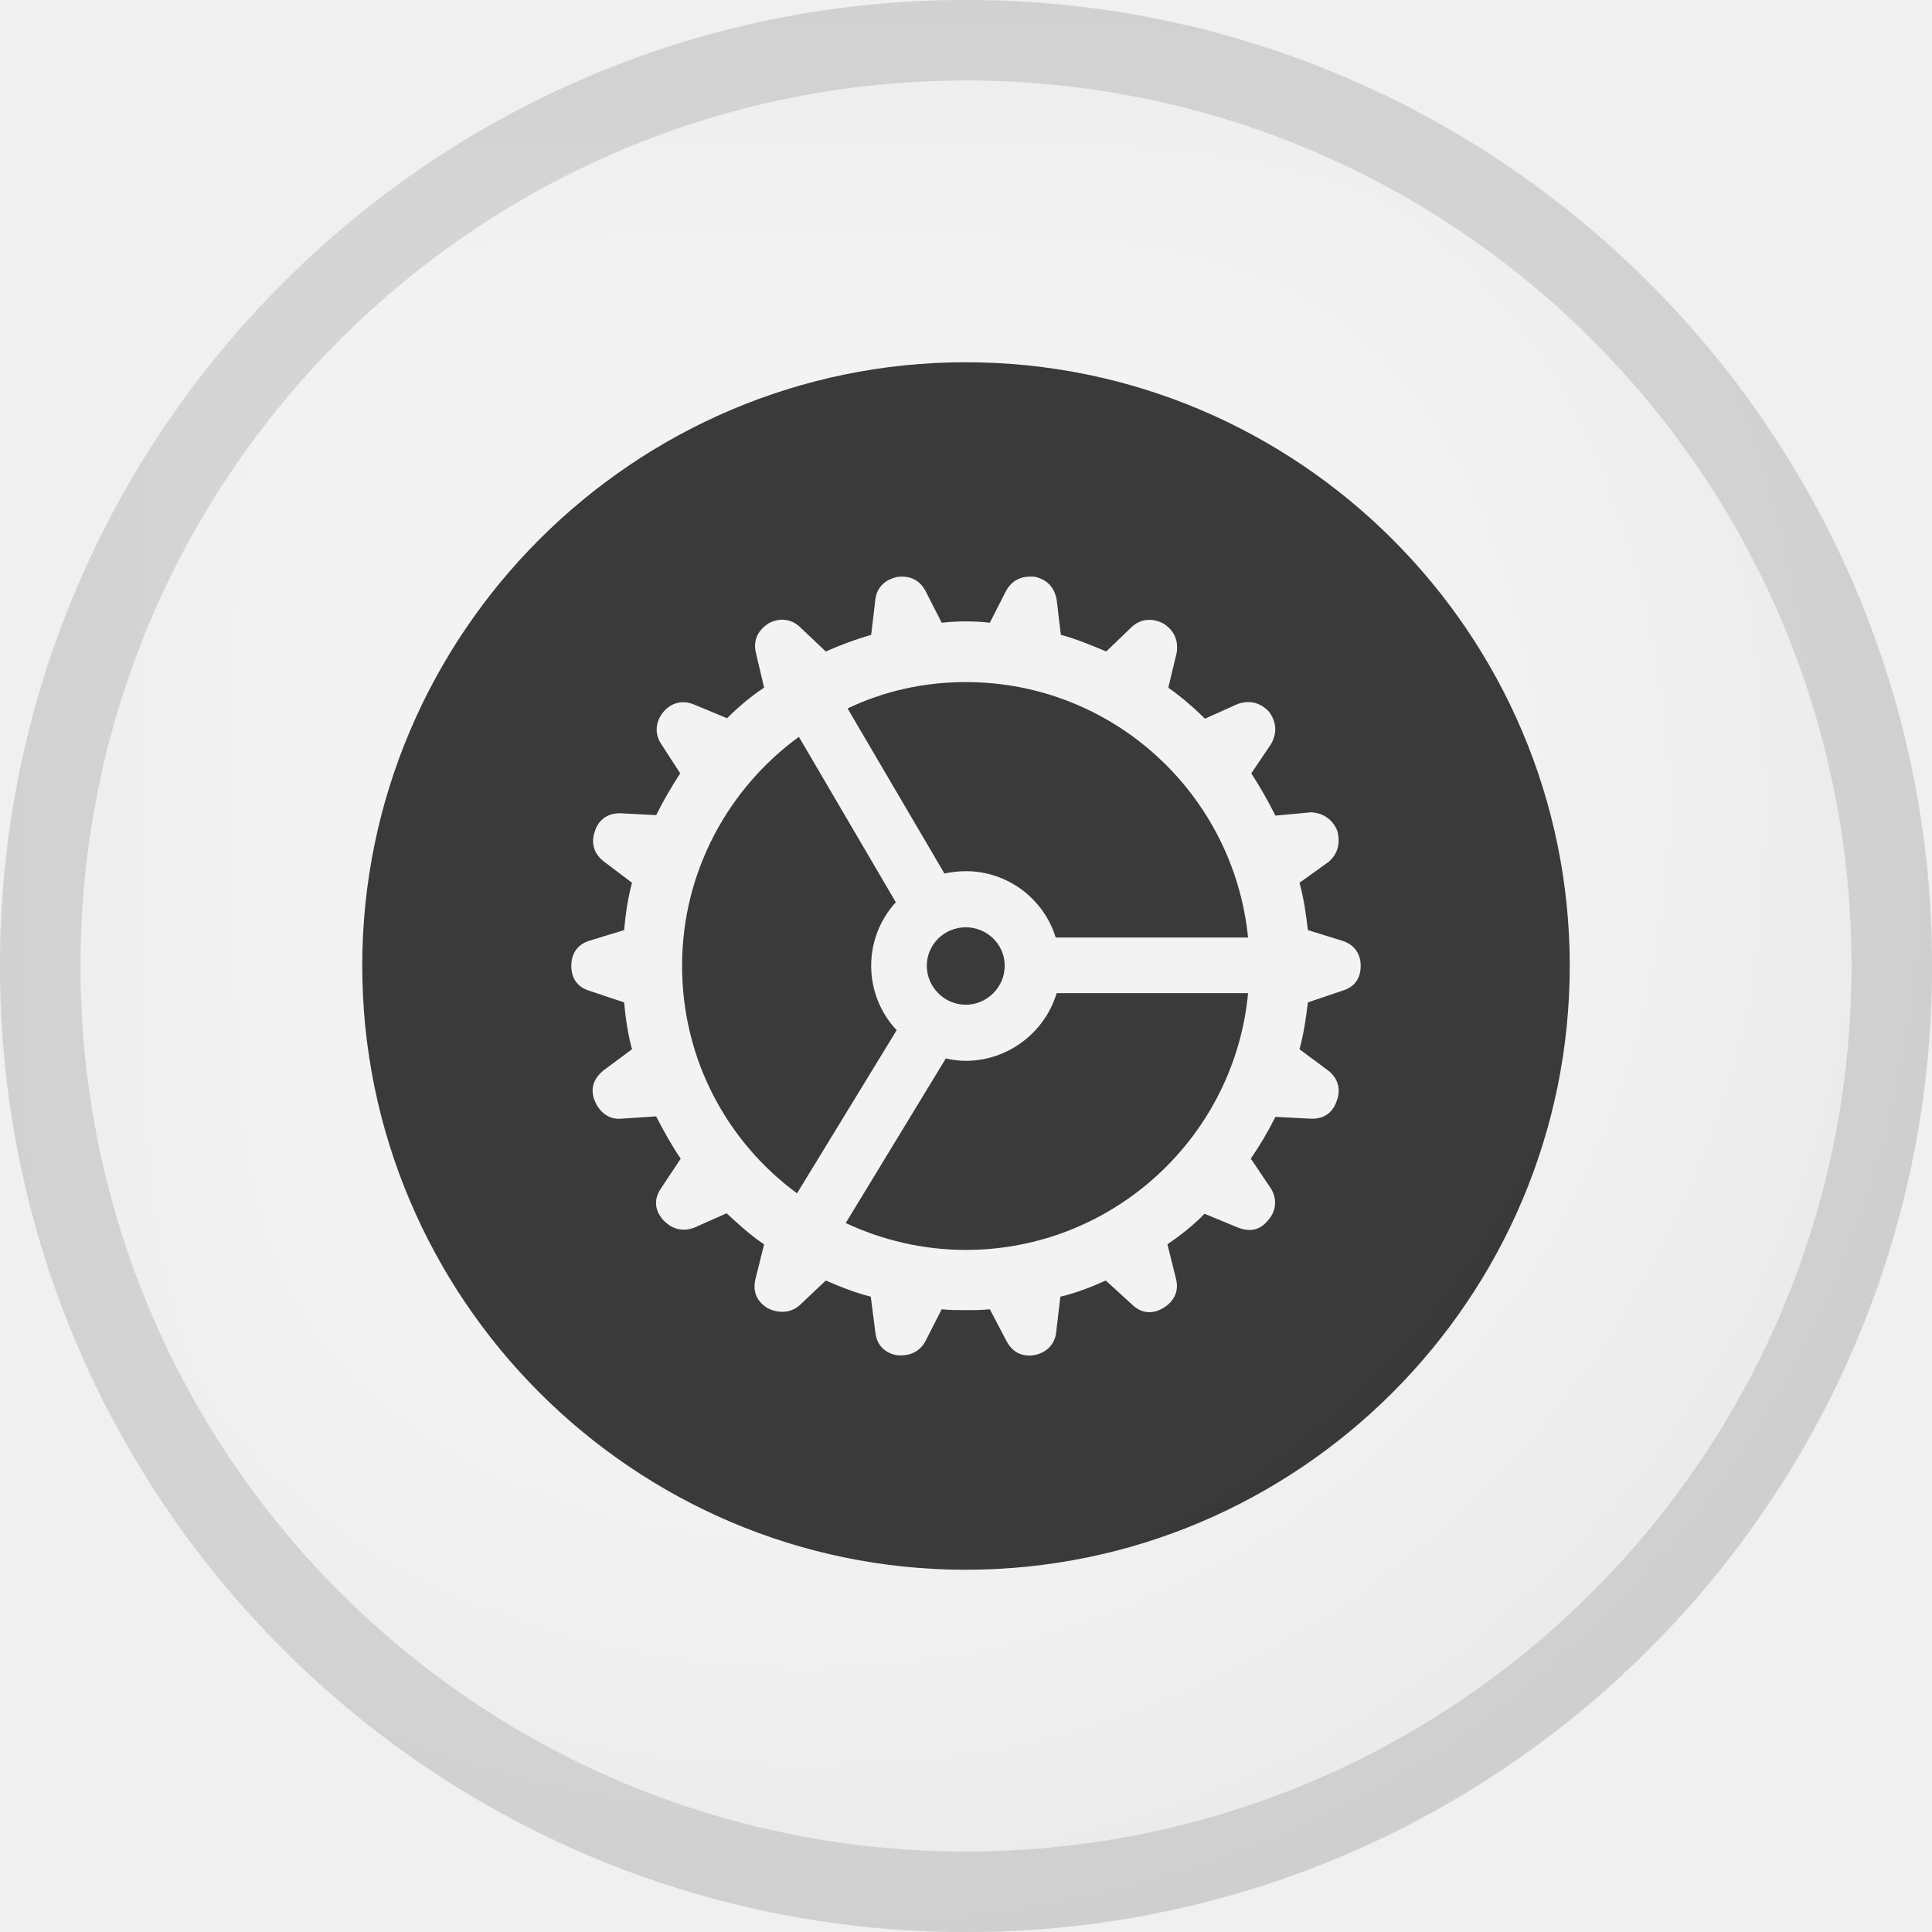
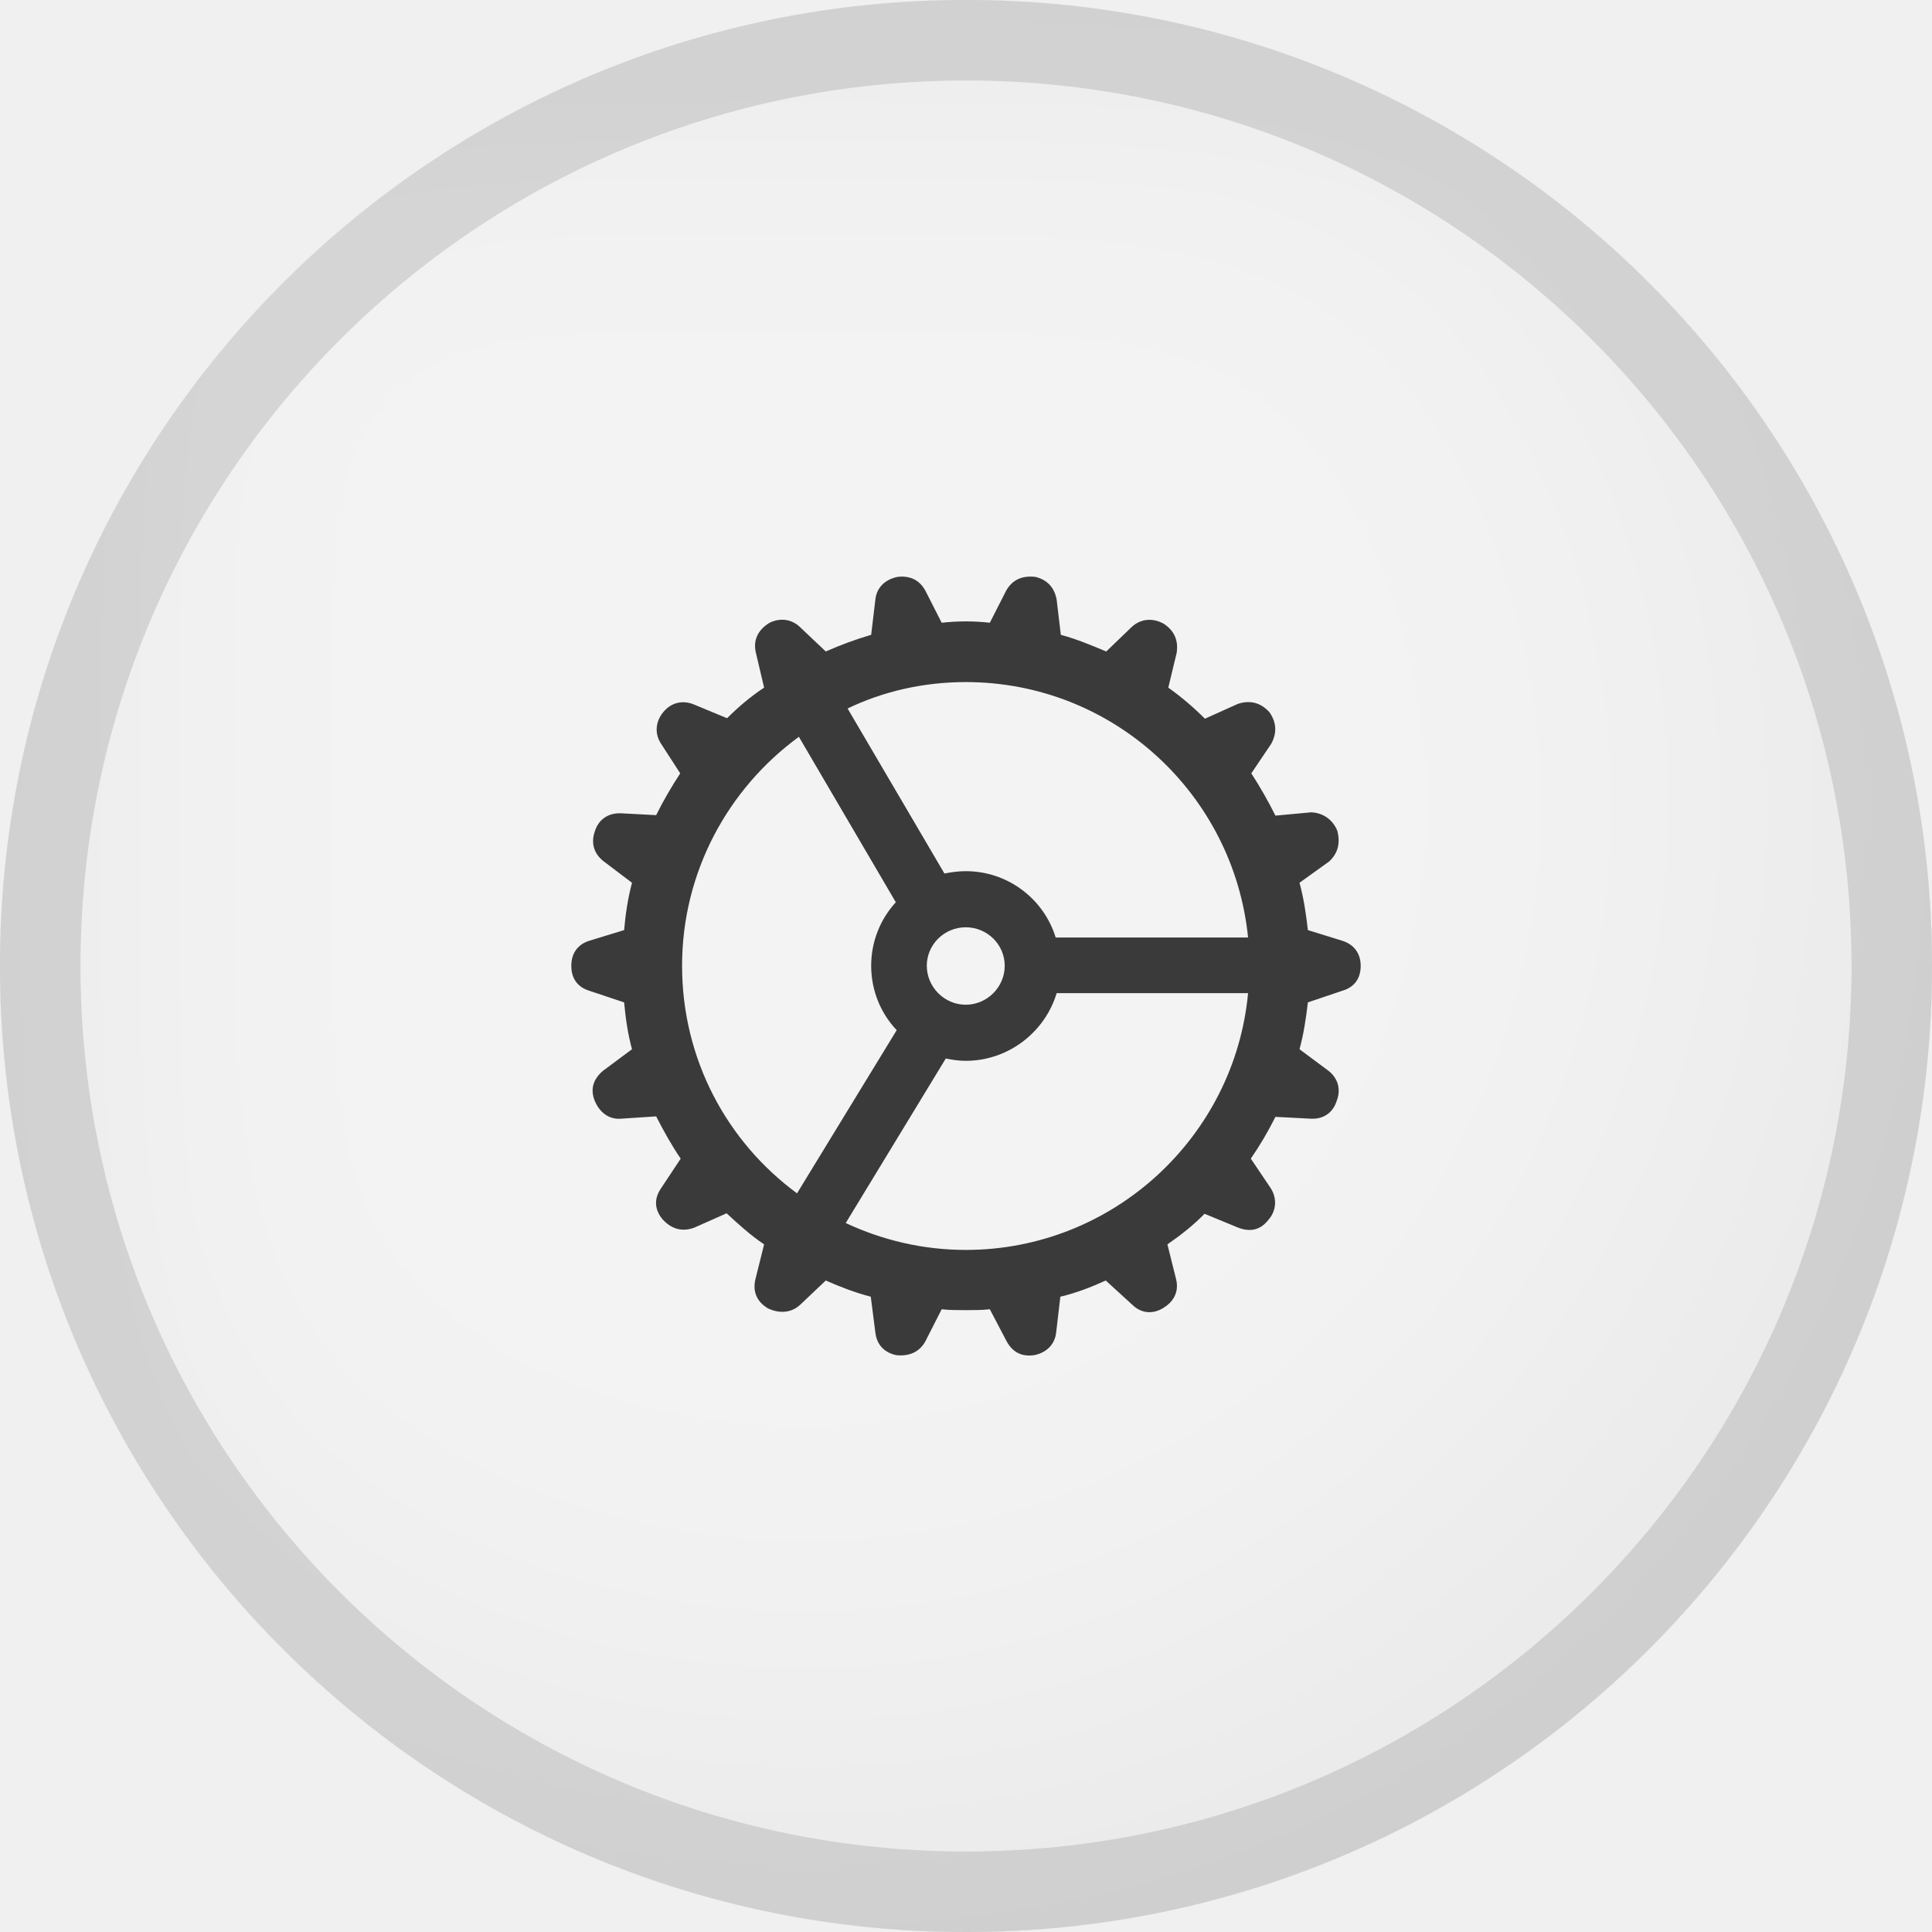
<svg xmlns="http://www.w3.org/2000/svg" preserveAspectRatio="none" overflow="visible" style="display: block;" width="24" height="24" viewBox="0 0 24 24" fill="none">
  <g id="Frame 1171278697" filter="url(#filter0_i_0_6)">
    <rect width="24" height="24" rx="12" fill="white" fill-opacity="0.2" />
    <rect x="0.5" y="0.5" width="23" height="23" rx="11.5" stroke="black" stroke-opacity="0.12" />
-     <path id="Vector" d="M19.5 11.997C19.5 16.131 16.131 19.5 11.997 19.5C7.869 19.5 4.5 16.131 4.5 11.997C4.5 7.869 7.869 4.5 11.997 4.5C16.131 4.5 19.5 7.869 19.5 11.997ZM12.498 7.339L12.296 7.736C12.204 7.725 12.101 7.719 11.997 7.719C11.899 7.719 11.796 7.725 11.698 7.736L11.496 7.339C11.421 7.201 11.3 7.149 11.151 7.166C11.007 7.195 10.892 7.287 10.874 7.448L10.822 7.886C10.627 7.943 10.442 8.012 10.258 8.093L9.936 7.788C9.826 7.684 9.677 7.673 9.55 7.742C9.417 7.828 9.354 7.949 9.389 8.105L9.492 8.542C9.325 8.652 9.17 8.784 9.032 8.922L8.617 8.75C8.473 8.692 8.335 8.732 8.243 8.842C8.145 8.957 8.128 9.107 8.208 9.233L8.45 9.607C8.341 9.774 8.243 9.941 8.151 10.126L7.713 10.103C7.558 10.097 7.437 10.178 7.391 10.322C7.339 10.466 7.373 10.598 7.494 10.696L7.851 10.966C7.799 11.162 7.771 11.352 7.753 11.554L7.322 11.686C7.172 11.732 7.097 11.847 7.097 11.997C7.097 12.153 7.172 12.262 7.322 12.308L7.753 12.452C7.771 12.648 7.799 12.844 7.851 13.034L7.488 13.304C7.368 13.408 7.333 13.529 7.385 13.667C7.442 13.811 7.558 13.909 7.713 13.897L8.151 13.868C8.243 14.047 8.341 14.226 8.456 14.393L8.208 14.767C8.116 14.905 8.139 15.037 8.231 15.147C8.335 15.262 8.467 15.308 8.623 15.251L9.026 15.072C9.17 15.204 9.32 15.343 9.492 15.458L9.383 15.895C9.348 16.051 9.406 16.172 9.538 16.252C9.671 16.316 9.821 16.316 9.936 16.212L10.258 15.907C10.442 15.988 10.621 16.057 10.817 16.108L10.874 16.552C10.892 16.713 10.995 16.805 11.133 16.834C11.289 16.851 11.421 16.799 11.496 16.661L11.698 16.264C11.79 16.275 11.899 16.275 11.997 16.275C12.101 16.275 12.199 16.275 12.296 16.264L12.504 16.661C12.579 16.799 12.694 16.857 12.849 16.834C12.993 16.805 13.103 16.707 13.12 16.552L13.172 16.108C13.368 16.062 13.558 15.988 13.736 15.907L14.07 16.212C14.179 16.316 14.318 16.327 14.444 16.252C14.582 16.172 14.646 16.045 14.611 15.895L14.502 15.458C14.669 15.343 14.83 15.216 14.963 15.078L15.383 15.251C15.533 15.308 15.659 15.279 15.757 15.153C15.855 15.043 15.867 14.888 15.786 14.761L15.538 14.393C15.653 14.226 15.751 14.059 15.844 13.874L16.287 13.897C16.442 13.903 16.558 13.822 16.604 13.678C16.661 13.535 16.621 13.396 16.506 13.304L16.143 13.034C16.195 12.844 16.224 12.648 16.247 12.452L16.673 12.308C16.828 12.262 16.903 12.153 16.903 11.997C16.903 11.847 16.822 11.732 16.673 11.686L16.247 11.554C16.224 11.352 16.195 11.156 16.143 10.966L16.512 10.701C16.621 10.598 16.65 10.477 16.615 10.327C16.563 10.189 16.442 10.097 16.287 10.091L15.844 10.132C15.751 9.947 15.653 9.774 15.544 9.607L15.792 9.239C15.867 9.101 15.855 8.968 15.769 8.847C15.665 8.732 15.533 8.692 15.377 8.744L14.968 8.928C14.83 8.79 14.675 8.657 14.513 8.542L14.617 8.11C14.64 7.955 14.588 7.834 14.456 7.748C14.329 7.678 14.179 7.678 14.059 7.788L13.742 8.093C13.563 8.018 13.373 7.938 13.178 7.886L13.126 7.448C13.097 7.293 13.005 7.201 12.861 7.166C12.705 7.149 12.579 7.195 12.498 7.339ZM11.997 15.527C11.467 15.527 10.961 15.406 10.506 15.193L11.749 13.149C11.83 13.166 11.911 13.178 11.997 13.178C12.527 13.178 12.982 12.82 13.126 12.337H15.504C15.337 14.122 13.828 15.527 11.997 15.527ZM11.128 11.208C10.938 11.416 10.822 11.692 10.822 11.997C10.822 12.308 10.943 12.59 11.139 12.797L9.901 14.824C9.032 14.185 8.473 13.16 8.473 11.997C8.473 10.828 9.049 9.792 9.924 9.153L11.128 11.208ZM12.481 11.997C12.481 12.262 12.262 12.481 11.997 12.481C11.732 12.481 11.513 12.262 11.513 11.997C11.513 11.732 11.732 11.519 11.997 11.519C12.262 11.519 12.481 11.732 12.481 11.997ZM15.504 11.646H13.114C12.97 11.174 12.527 10.822 11.997 10.822C11.905 10.822 11.819 10.834 11.732 10.851L10.529 8.801C10.972 8.588 11.473 8.473 11.997 8.473C13.828 8.473 15.325 9.867 15.504 11.646Z" fill="#3A3A3A" />
+     <path id="Vector" d="M12.498 7.339L12.296 7.736C12.204 7.725 12.101 7.719 11.997 7.719C11.899 7.719 11.796 7.725 11.698 7.736L11.496 7.339C11.421 7.201 11.3 7.149 11.151 7.166C11.007 7.195 10.892 7.287 10.874 7.448L10.822 7.886C10.627 7.943 10.442 8.012 10.258 8.093L9.936 7.788C9.826 7.684 9.677 7.673 9.55 7.742C9.417 7.828 9.354 7.949 9.389 8.105L9.492 8.542C9.325 8.652 9.17 8.784 9.032 8.922L8.617 8.75C8.473 8.692 8.335 8.732 8.243 8.842C8.145 8.957 8.128 9.107 8.208 9.233L8.45 9.607C8.341 9.774 8.243 9.941 8.151 10.126L7.713 10.103C7.558 10.097 7.437 10.178 7.391 10.322C7.339 10.466 7.373 10.598 7.494 10.696L7.851 10.966C7.799 11.162 7.771 11.352 7.753 11.554L7.322 11.686C7.172 11.732 7.097 11.847 7.097 11.997C7.097 12.153 7.172 12.262 7.322 12.308L7.753 12.452C7.771 12.648 7.799 12.844 7.851 13.034L7.488 13.304C7.368 13.408 7.333 13.529 7.385 13.667C7.442 13.811 7.558 13.909 7.713 13.897L8.151 13.868C8.243 14.047 8.341 14.226 8.456 14.393L8.208 14.767C8.116 14.905 8.139 15.037 8.231 15.147C8.335 15.262 8.467 15.308 8.623 15.251L9.026 15.072C9.17 15.204 9.32 15.343 9.492 15.458L9.383 15.895C9.348 16.051 9.406 16.172 9.538 16.252C9.671 16.316 9.821 16.316 9.936 16.212L10.258 15.907C10.442 15.988 10.621 16.057 10.817 16.108L10.874 16.552C10.892 16.713 10.995 16.805 11.133 16.834C11.289 16.851 11.421 16.799 11.496 16.661L11.698 16.264C11.79 16.275 11.899 16.275 11.997 16.275C12.101 16.275 12.199 16.275 12.296 16.264L12.504 16.661C12.579 16.799 12.694 16.857 12.849 16.834C12.993 16.805 13.103 16.707 13.12 16.552L13.172 16.108C13.368 16.062 13.558 15.988 13.736 15.907L14.07 16.212C14.179 16.316 14.318 16.327 14.444 16.252C14.582 16.172 14.646 16.045 14.611 15.895L14.502 15.458C14.669 15.343 14.83 15.216 14.963 15.078L15.383 15.251C15.533 15.308 15.659 15.279 15.757 15.153C15.855 15.043 15.867 14.888 15.786 14.761L15.538 14.393C15.653 14.226 15.751 14.059 15.844 13.874L16.287 13.897C16.442 13.903 16.558 13.822 16.604 13.678C16.661 13.535 16.621 13.396 16.506 13.304L16.143 13.034C16.195 12.844 16.224 12.648 16.247 12.452L16.673 12.308C16.828 12.262 16.903 12.153 16.903 11.997C16.903 11.847 16.822 11.732 16.673 11.686L16.247 11.554C16.224 11.352 16.195 11.156 16.143 10.966L16.512 10.701C16.621 10.598 16.65 10.477 16.615 10.327C16.563 10.189 16.442 10.097 16.287 10.091L15.844 10.132C15.751 9.947 15.653 9.774 15.544 9.607L15.792 9.239C15.867 9.101 15.855 8.968 15.769 8.847C15.665 8.732 15.533 8.692 15.377 8.744L14.968 8.928C14.83 8.79 14.675 8.657 14.513 8.542L14.617 8.11C14.64 7.955 14.588 7.834 14.456 7.748C14.329 7.678 14.179 7.678 14.059 7.788L13.742 8.093C13.563 8.018 13.373 7.938 13.178 7.886L13.126 7.448C13.097 7.293 13.005 7.201 12.861 7.166C12.705 7.149 12.579 7.195 12.498 7.339ZM11.997 15.527C11.467 15.527 10.961 15.406 10.506 15.193L11.749 13.149C11.83 13.166 11.911 13.178 11.997 13.178C12.527 13.178 12.982 12.82 13.126 12.337H15.504C15.337 14.122 13.828 15.527 11.997 15.527ZM11.128 11.208C10.938 11.416 10.822 11.692 10.822 11.997C10.822 12.308 10.943 12.59 11.139 12.797L9.901 14.824C9.032 14.185 8.473 13.16 8.473 11.997C8.473 10.828 9.049 9.792 9.924 9.153L11.128 11.208ZM12.481 11.997C12.481 12.262 12.262 12.481 11.997 12.481C11.732 12.481 11.513 12.262 11.513 11.997C11.513 11.732 11.732 11.519 11.997 11.519C12.262 11.519 12.481 11.732 12.481 11.997ZM15.504 11.646H13.114C12.97 11.174 12.527 10.822 11.997 10.822C11.905 10.822 11.819 10.834 11.732 10.851L10.529 8.801C10.972 8.588 11.473 8.473 11.997 8.473C13.828 8.473 15.325 9.867 15.504 11.646Z" fill="#3A3A3A" />
  </g>
  <defs>
    <filter id="filter0_i_0_6" x="-2" y="-2" width="26" height="26" filterUnits="userSpaceOnUse" color-interpolation-filters="sRGB">
      <feFlood flood-opacity="0" result="BackgroundImageFix" />
      <feBlend mode="normal" in="SourceGraphic" in2="BackgroundImageFix" result="shape" />
      <feColorMatrix in="SourceAlpha" type="matrix" values="0 0 0 0 0 0 0 0 0 0 0 0 0 0 0 0 0 0 127 0" result="hardAlpha" />
      <feOffset dx="-2" dy="-2" />
      <feGaussianBlur stdDeviation="5" />
      <feComposite in2="hardAlpha" operator="arithmetic" k2="-1" k3="1" />
      <feColorMatrix type="matrix" values="0 0 0 0 0 0 0 0 0 0 0 0 0 0 0 0 0 0 0.04 0" />
      <feBlend mode="normal" in2="shape" result="effect1_innerShadow_0_6" />
    </filter>
  </defs>
</svg>
